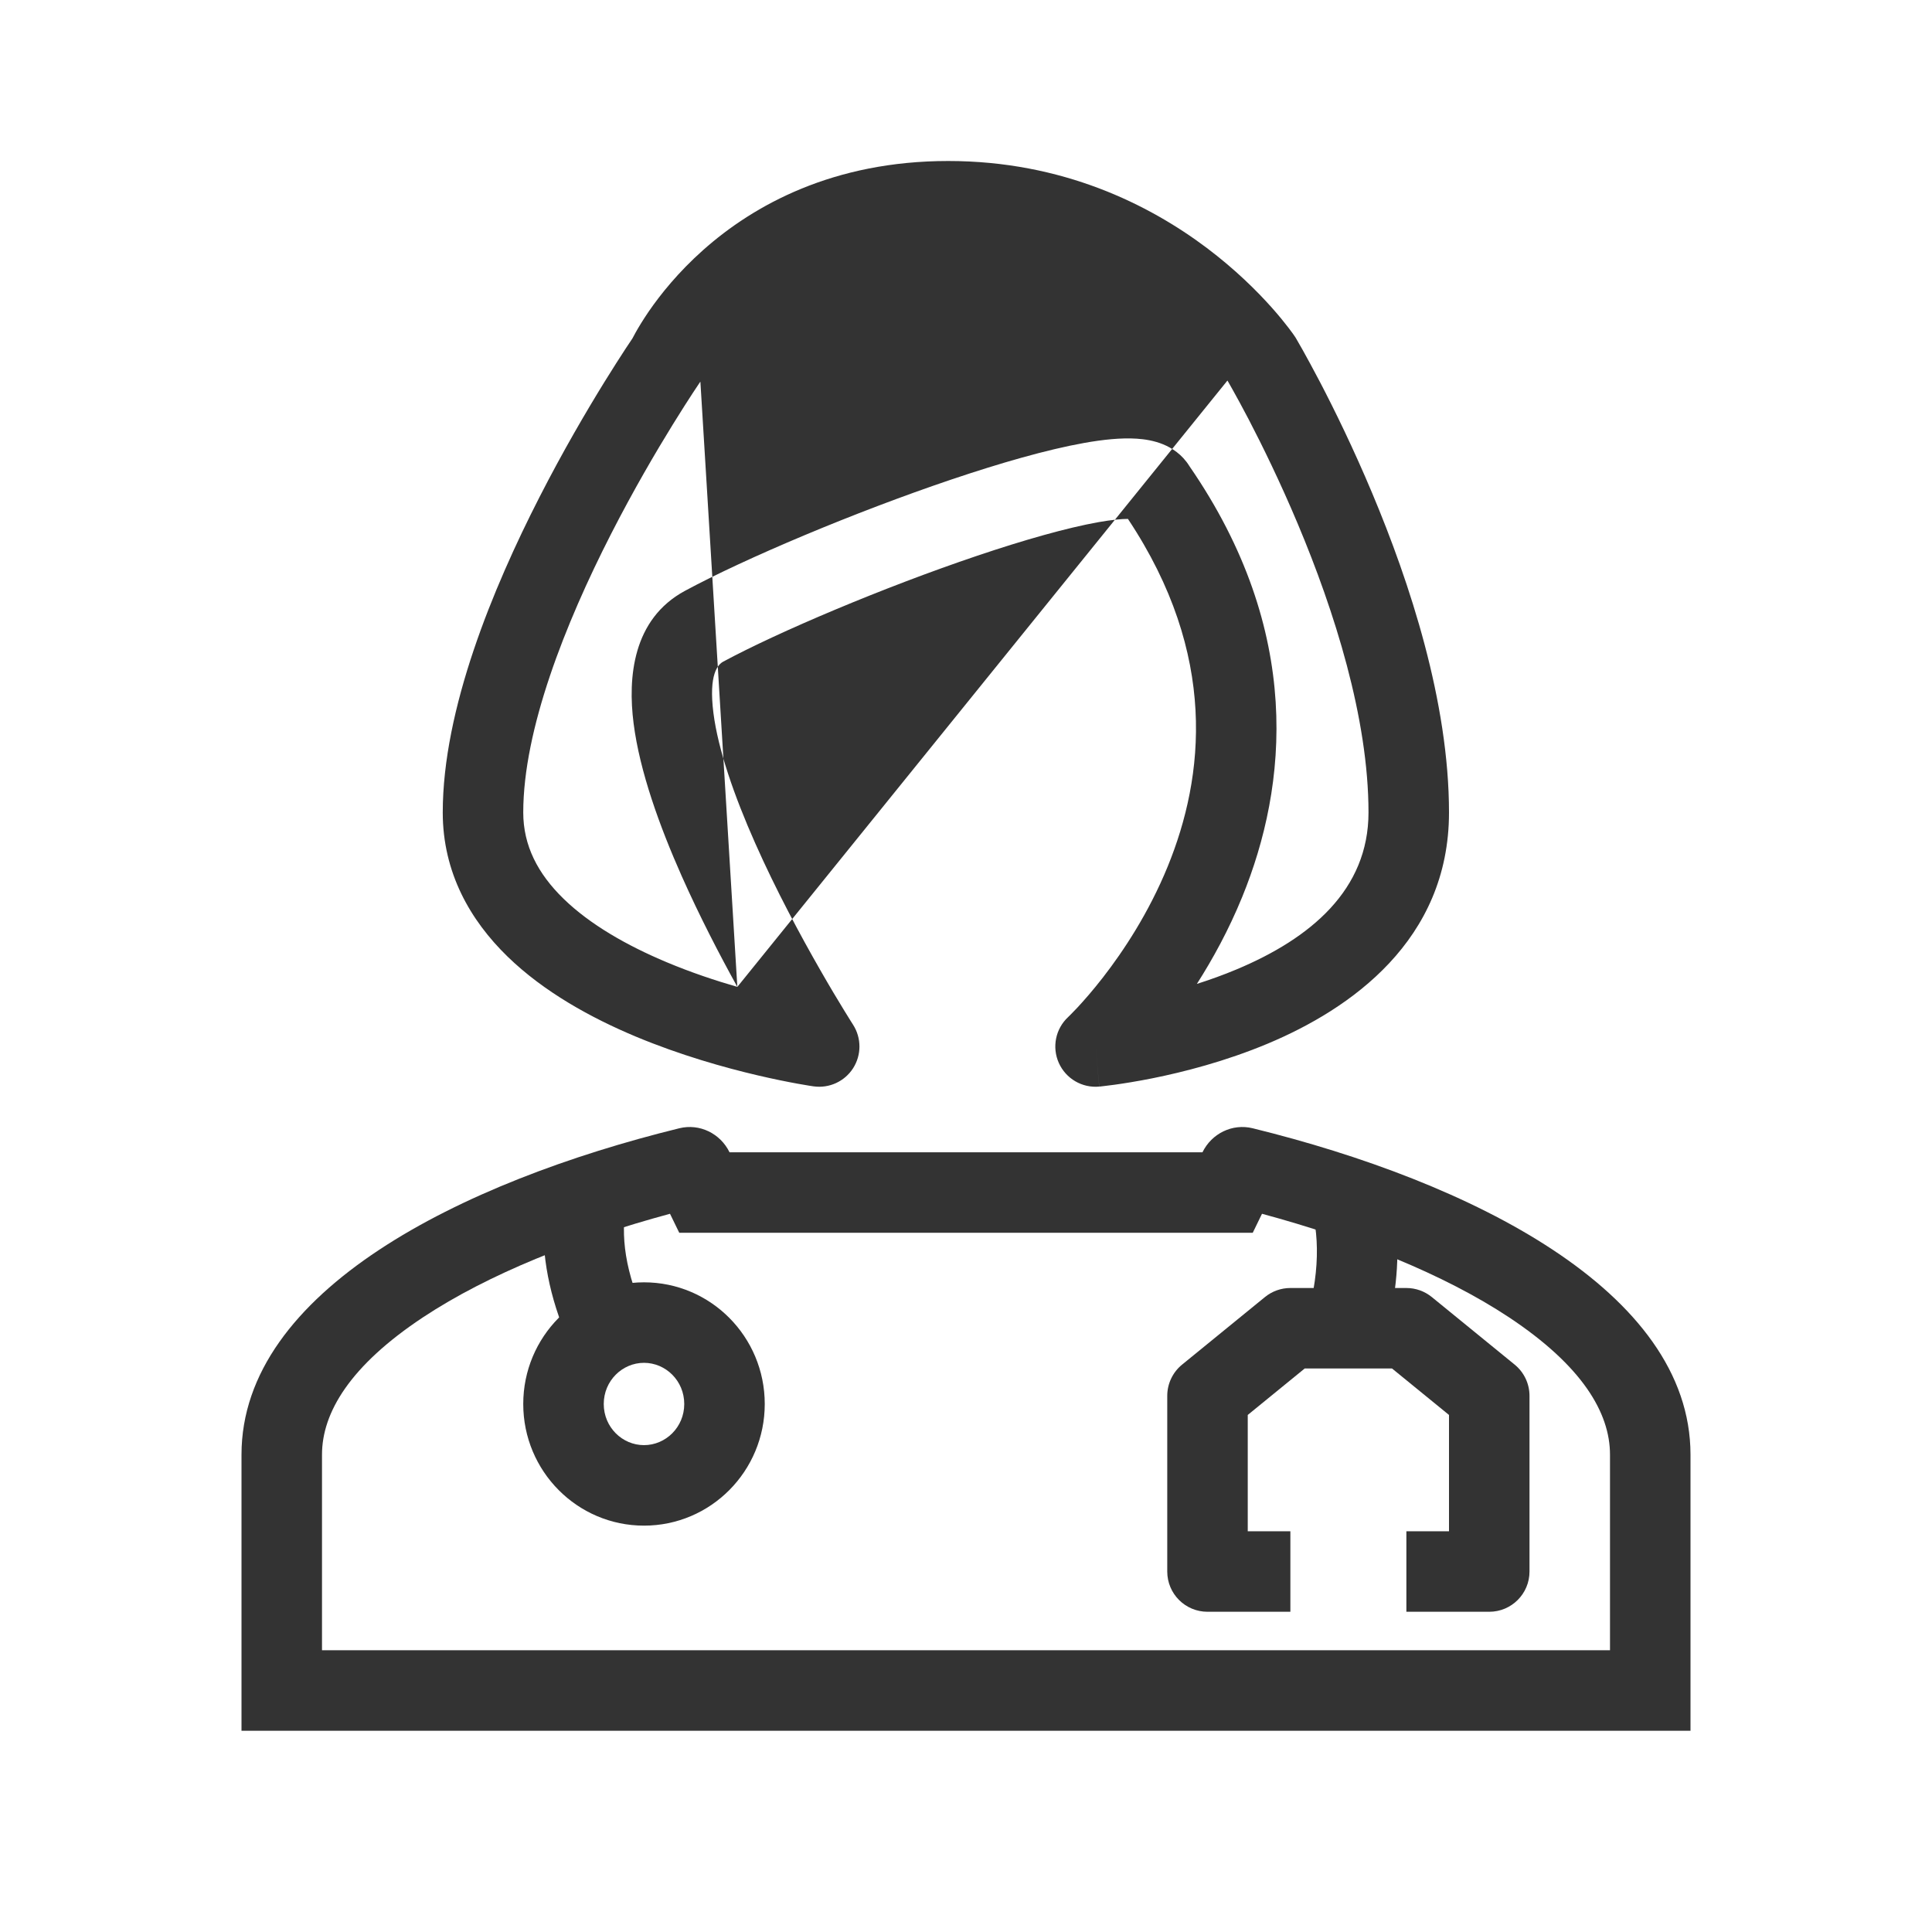
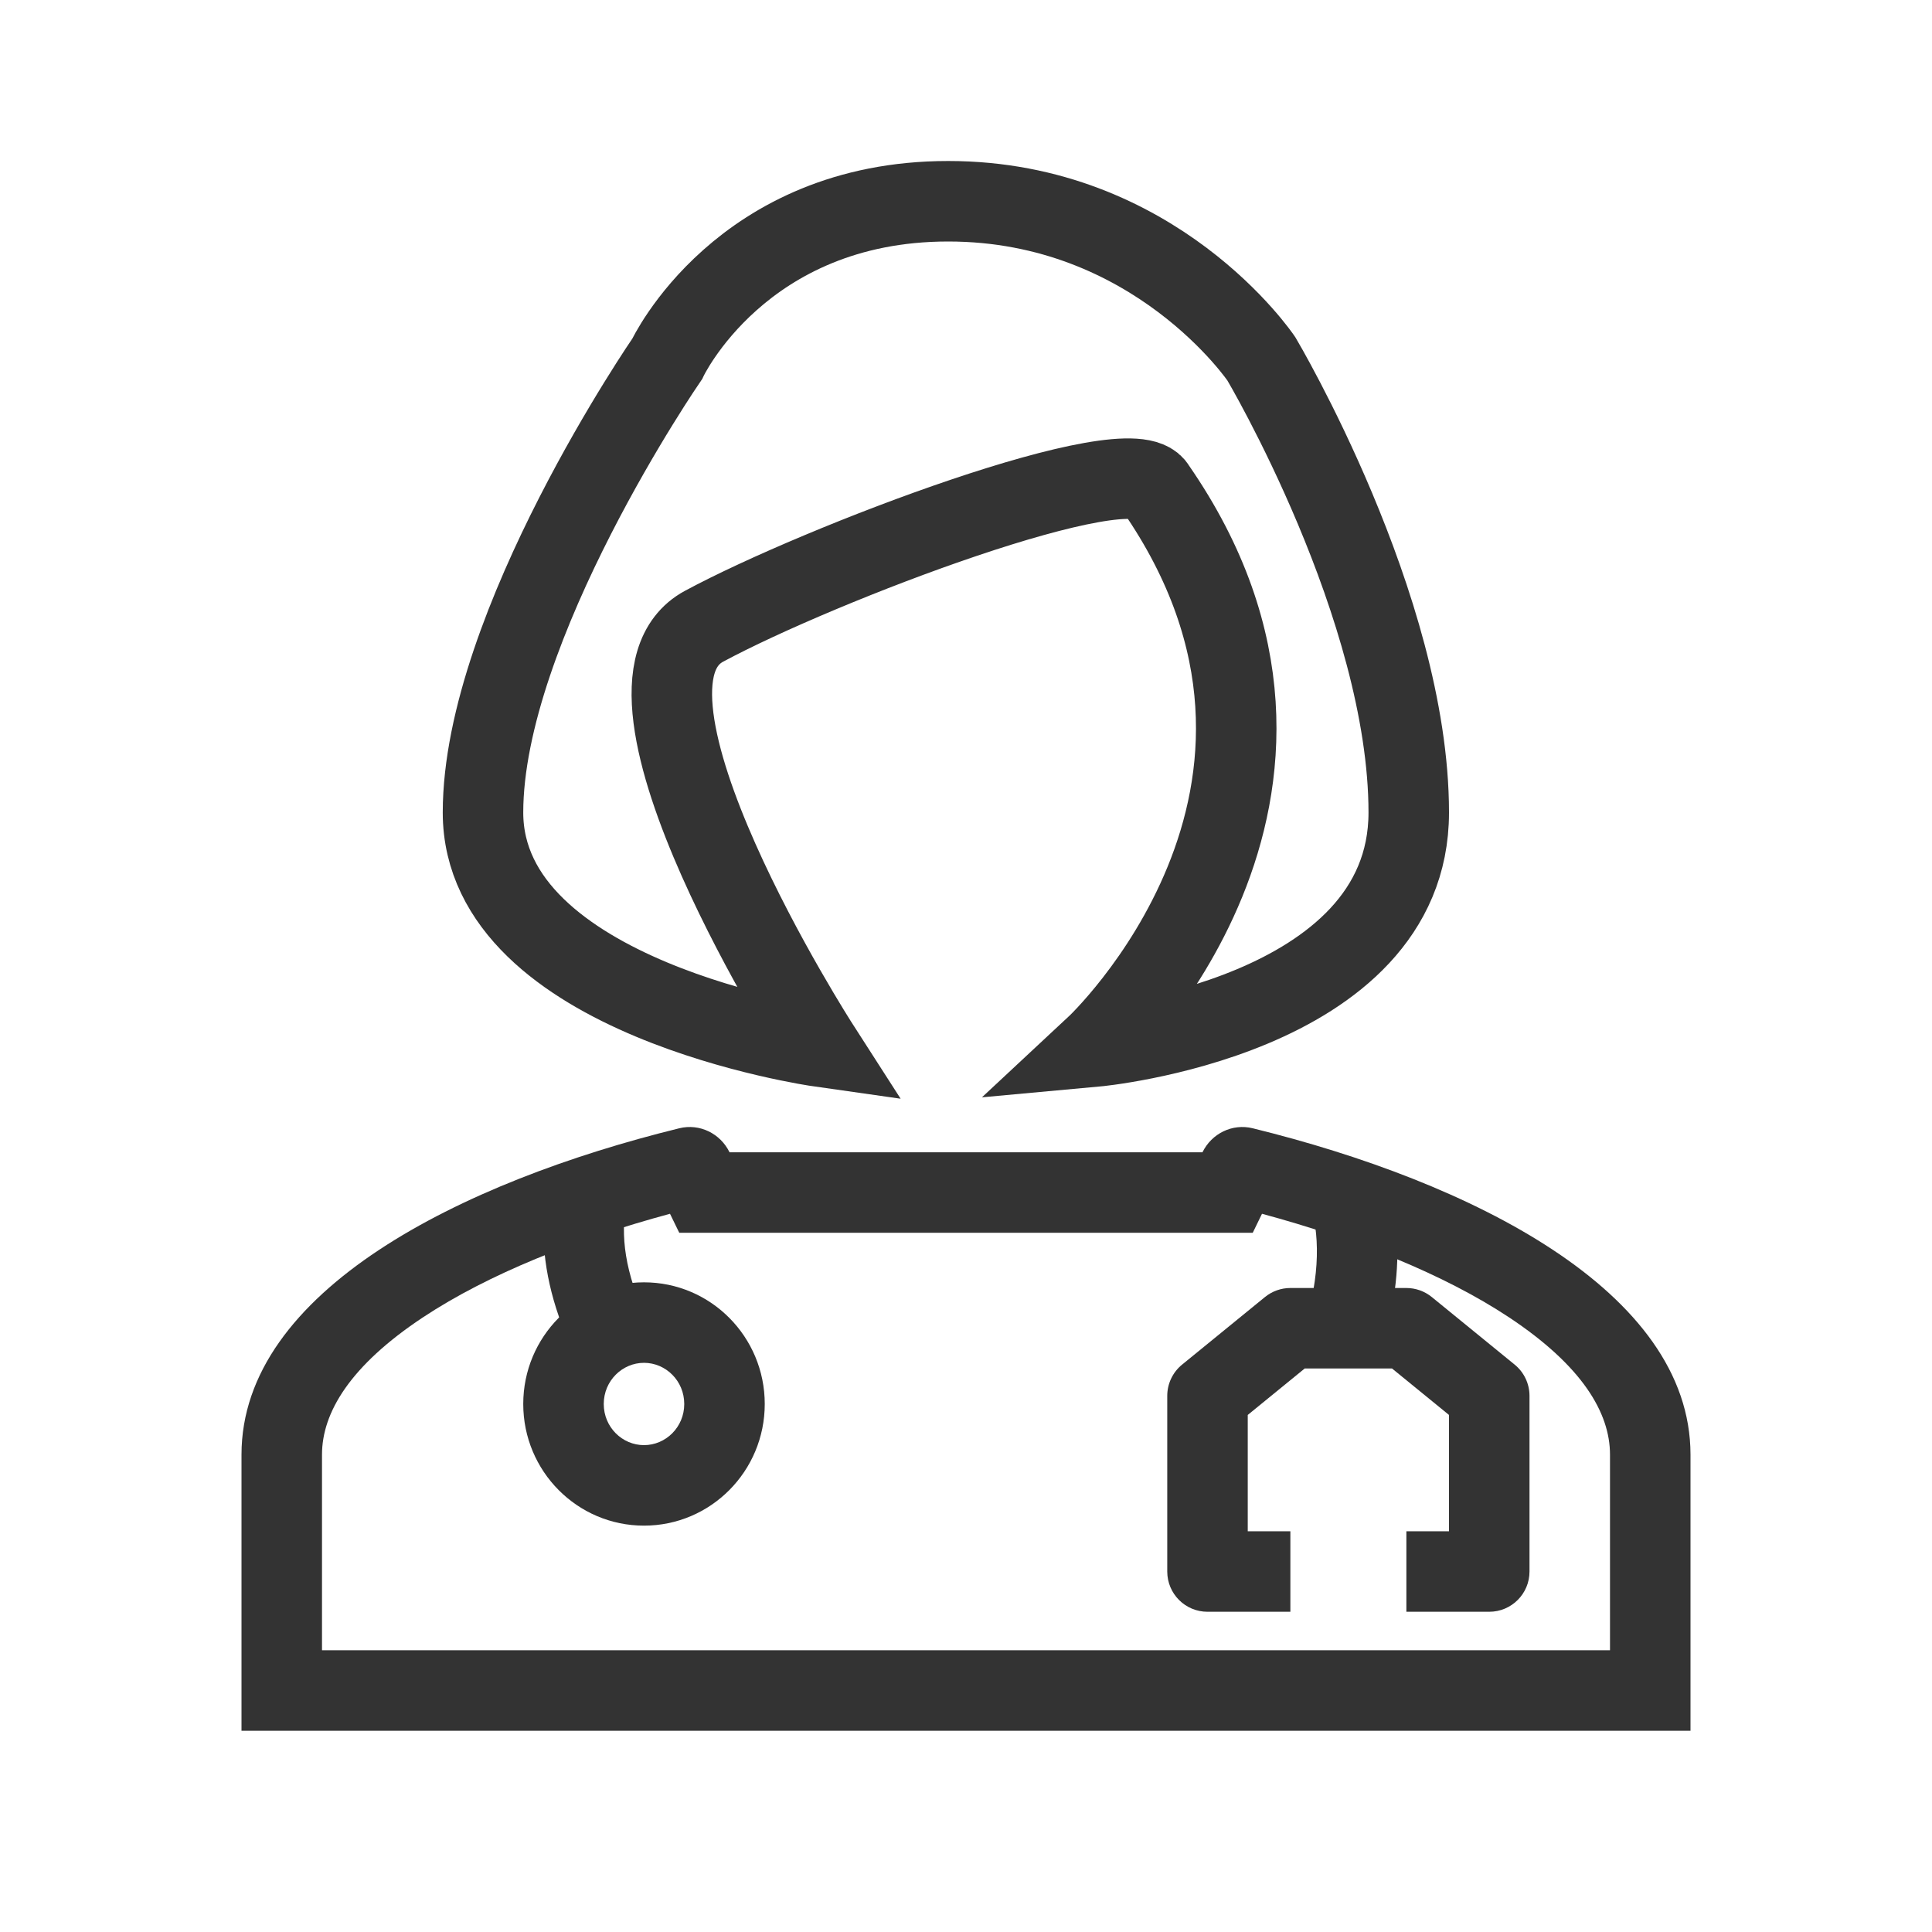
<svg xmlns="http://www.w3.org/2000/svg" width="48" height="48" viewBox="0 0 48 48" fill="none">
-   <path fill-rule="evenodd" clip-rule="evenodd" d="M17.483 9.34L17.482 9.342L17.481 9.344M15.712 8.409C15.732 8.37 15.759 8.319 15.794 8.257C15.867 8.127 15.975 7.948 16.119 7.737C16.408 7.317 16.85 6.763 17.472 6.21C18.728 5.094 20.702 4 23.557 4C26.4 4 28.551 5.084 29.98 6.158C30.693 6.695 31.231 7.232 31.593 7.638C31.775 7.842 31.913 8.014 32.009 8.139C32.057 8.201 32.094 8.252 32.121 8.289C32.134 8.308 32.144 8.323 32.152 8.334L32.162 8.349L32.166 8.354L32.168 8.357C32.168 8.357 32.168 8.357 31.338 8.915C32.198 8.405 32.198 8.405 32.199 8.405L32.2 8.407L32.202 8.412L32.212 8.428L32.245 8.486C32.274 8.536 32.316 8.608 32.368 8.701C32.472 8.888 32.62 9.158 32.797 9.496C33.15 10.173 33.62 11.129 34.091 12.251C35.022 14.466 36 17.433 36 20.186C36 23.367 33.545 25.07 31.496 25.929C30.443 26.37 29.402 26.635 28.631 26.79C28.244 26.867 27.92 26.918 27.69 26.95C27.575 26.966 27.483 26.977 27.419 26.984C27.387 26.988 27.361 26.991 27.343 26.993L27.321 26.995L27.314 26.995L27.312 26.996C27.311 26.996 27.31 26.996 27.219 26L27.31 26.996C26.884 27.035 26.481 26.799 26.306 26.408C26.132 26.018 26.224 25.561 26.536 25.27C26.536 25.269 26.536 25.269 26.537 25.269L26.545 25.261C26.554 25.253 26.568 25.238 26.588 25.219C26.628 25.179 26.689 25.116 26.768 25.033C26.924 24.865 27.148 24.612 27.402 24.285C27.913 23.627 28.539 22.683 29.011 21.529C29.921 19.3 30.273 16.275 28.023 12.892C27.862 12.892 27.621 12.915 27.29 12.973C26.508 13.113 25.448 13.413 24.277 13.808C21.939 14.597 19.334 15.703 17.967 16.439C17.841 16.508 17.601 16.743 17.725 17.715C17.84 18.619 18.239 19.77 18.764 20.952C19.282 22.119 19.89 23.247 20.372 24.088C20.612 24.508 20.819 24.853 20.966 25.092C21.039 25.212 21.097 25.305 21.136 25.367L21.181 25.438L21.192 25.455L21.194 25.459C21.194 25.459 21.194 25.459 21.194 25.459C21.405 25.788 21.406 26.21 21.195 26.54C20.984 26.869 20.6 27.045 20.213 26.99L20.353 26C20.213 26.99 20.213 26.99 20.213 26.99L20.209 26.989L20.202 26.989L20.18 26.985C20.161 26.982 20.135 26.978 20.101 26.973C20.034 26.962 19.937 26.946 19.816 26.924C19.573 26.88 19.23 26.812 18.82 26.716C18.003 26.525 16.902 26.216 15.79 25.751C14.688 25.289 13.517 24.648 12.608 23.764C11.684 22.865 11 21.679 11 20.186C11 17.616 12.247 14.613 13.398 12.361C13.985 11.211 14.572 10.212 15.011 9.5C15.231 9.144 15.415 8.859 15.544 8.661C15.609 8.562 15.661 8.485 15.696 8.433L15.712 8.409ZM18.319 24.519C17.88 23.726 17.38 22.763 16.936 21.764C16.388 20.529 15.893 19.166 15.741 17.968C15.597 16.838 15.714 15.382 17.018 14.679C18.512 13.874 21.228 12.726 23.638 11.913C24.842 11.507 26.013 11.169 26.94 11.004C27.396 10.923 27.851 10.873 28.244 10.899C28.44 10.912 28.672 10.947 28.897 11.039C29.112 11.127 29.372 11.29 29.55 11.58C32.388 15.696 31.991 19.523 30.862 22.285C30.527 23.106 30.128 23.831 29.736 24.445C30.059 24.342 30.392 24.223 30.723 24.084C32.565 23.312 34 22.107 34 20.186C34 17.838 33.148 15.169 32.247 13.025C31.802 11.966 31.357 11.061 31.024 10.421C30.857 10.102 30.719 9.85 30.623 9.679C30.575 9.594 30.538 9.529 30.514 9.486L30.495 9.455M18.319 24.519C17.768 24.36 17.163 24.158 16.563 23.906C15.578 23.493 14.66 22.97 14.002 22.33C13.36 21.705 13 21.007 13 20.186C13 18.13 14.041 15.498 15.179 13.271C15.736 12.181 16.294 11.23 16.713 10.551C16.922 10.212 17.096 9.942 17.216 9.758C17.277 9.667 17.324 9.596 17.355 9.549L17.39 9.497L17.399 9.485L17.401 9.483C17.401 9.483 17.401 9.483 17.401 9.483M31.338 8.915L32.199 8.405C32.189 8.389 32.178 8.372 32.168 8.357L31.338 8.915Z" fill="#333333" />
  <path fill-rule="evenodd" clip-rule="evenodd" d="M18.125 28.628C17.897 28.16 17.381 27.908 16.879 28.031C11.475 29.359 6 32.067 6 36.141V41V43H8H40H42V41V36.141C42 32.067 36.526 29.359 31.121 28.031C30.619 27.908 30.103 28.16 29.875 28.628L25.811 28.628C24.922 28.628 24.469 28.628 24.025 28.628C23.564 28.628 23.111 28.628 22.189 28.628L18.125 28.628ZM25.811 30.628C25.811 30.628 25.811 30.628 25.811 30.628C24.916 30.628 24.466 30.628 24.024 30.628C23.566 30.628 23.116 30.628 22.19 30.628L22.189 30.628L18.125 30.628L16.876 30.628L16.646 30.156C14.323 30.783 12.133 31.655 10.516 32.724C8.693 33.931 8 35.099 8 36.141V41H40V36.141C40 35.099 39.307 33.931 37.484 32.724C35.867 31.655 33.677 30.783 31.354 30.156L31.124 30.628L29.875 30.628L25.811 30.628Z" fill="#333333" />
  <path fill-rule="evenodd" clip-rule="evenodd" d="M16 35.904C16.538 35.904 17 35.46 17 34.882C17 34.303 16.538 33.859 16 33.859C15.462 33.859 15 34.303 15 34.882C15 35.46 15.462 35.904 16 35.904ZM16 37.904C17.657 37.904 19 36.551 19 34.882C19 33.212 17.657 31.859 16 31.859C14.343 31.859 13 33.212 13 34.882C13 36.551 14.343 37.904 16 37.904Z" fill="#333333" />
  <path d="M15.635 29.612C15.418 30.346 15.439 31.25 15.89 32.361L14.037 33.113C13.594 32.021 13.429 30.976 13.529 30C13.563 29.673 13.626 29.354 13.718 29.044L15.635 29.612Z" fill="#333333" />
  <path d="M32.535 32.496L34.476 32.978C34.727 31.968 34.779 31.019 34.65 30.14L32.411 29.478C32.743 30.284 32.838 31.275 32.535 32.496Z" fill="#333333" />
  <path fill-rule="evenodd" clip-rule="evenodd" d="M31.427 32.225C31.605 32.08 31.828 32 32.059 32H34.941C35.172 32 35.395 32.08 35.573 32.225L37.632 33.904C37.865 34.094 38 34.379 38 34.679V39.044C38 39.597 37.552 40.044 37 40.044H34.941V38.044H36V35.154L34.585 34H32.415L31 35.154V38.044H32.059V40.044H30C29.448 40.044 29 39.597 29 39.044V34.679C29 34.379 29.135 34.094 29.368 33.904L31.427 32.225Z" fill="#333333" />
+   <path d="M12 20.186C12 24.814 20.353 26 20.353 26C20.353 26 14.632 17.102 17.492 15.559C20.353 14.017 28.134 11.051 28.706 12.119C33.97 19.712 27.219 26 27.219 26C27.219 26 35 25.288 35 20.186C35 15.085 31.338 8.915 31.338 8.915C31.338 8.915 28.706 5 23.557 5C18.408 5 16.577 8.915 16.577 8.915C16.577 8.915 12 15.559 12 20.186Z" stroke="#333333" stroke-width="2" />
</svg>
